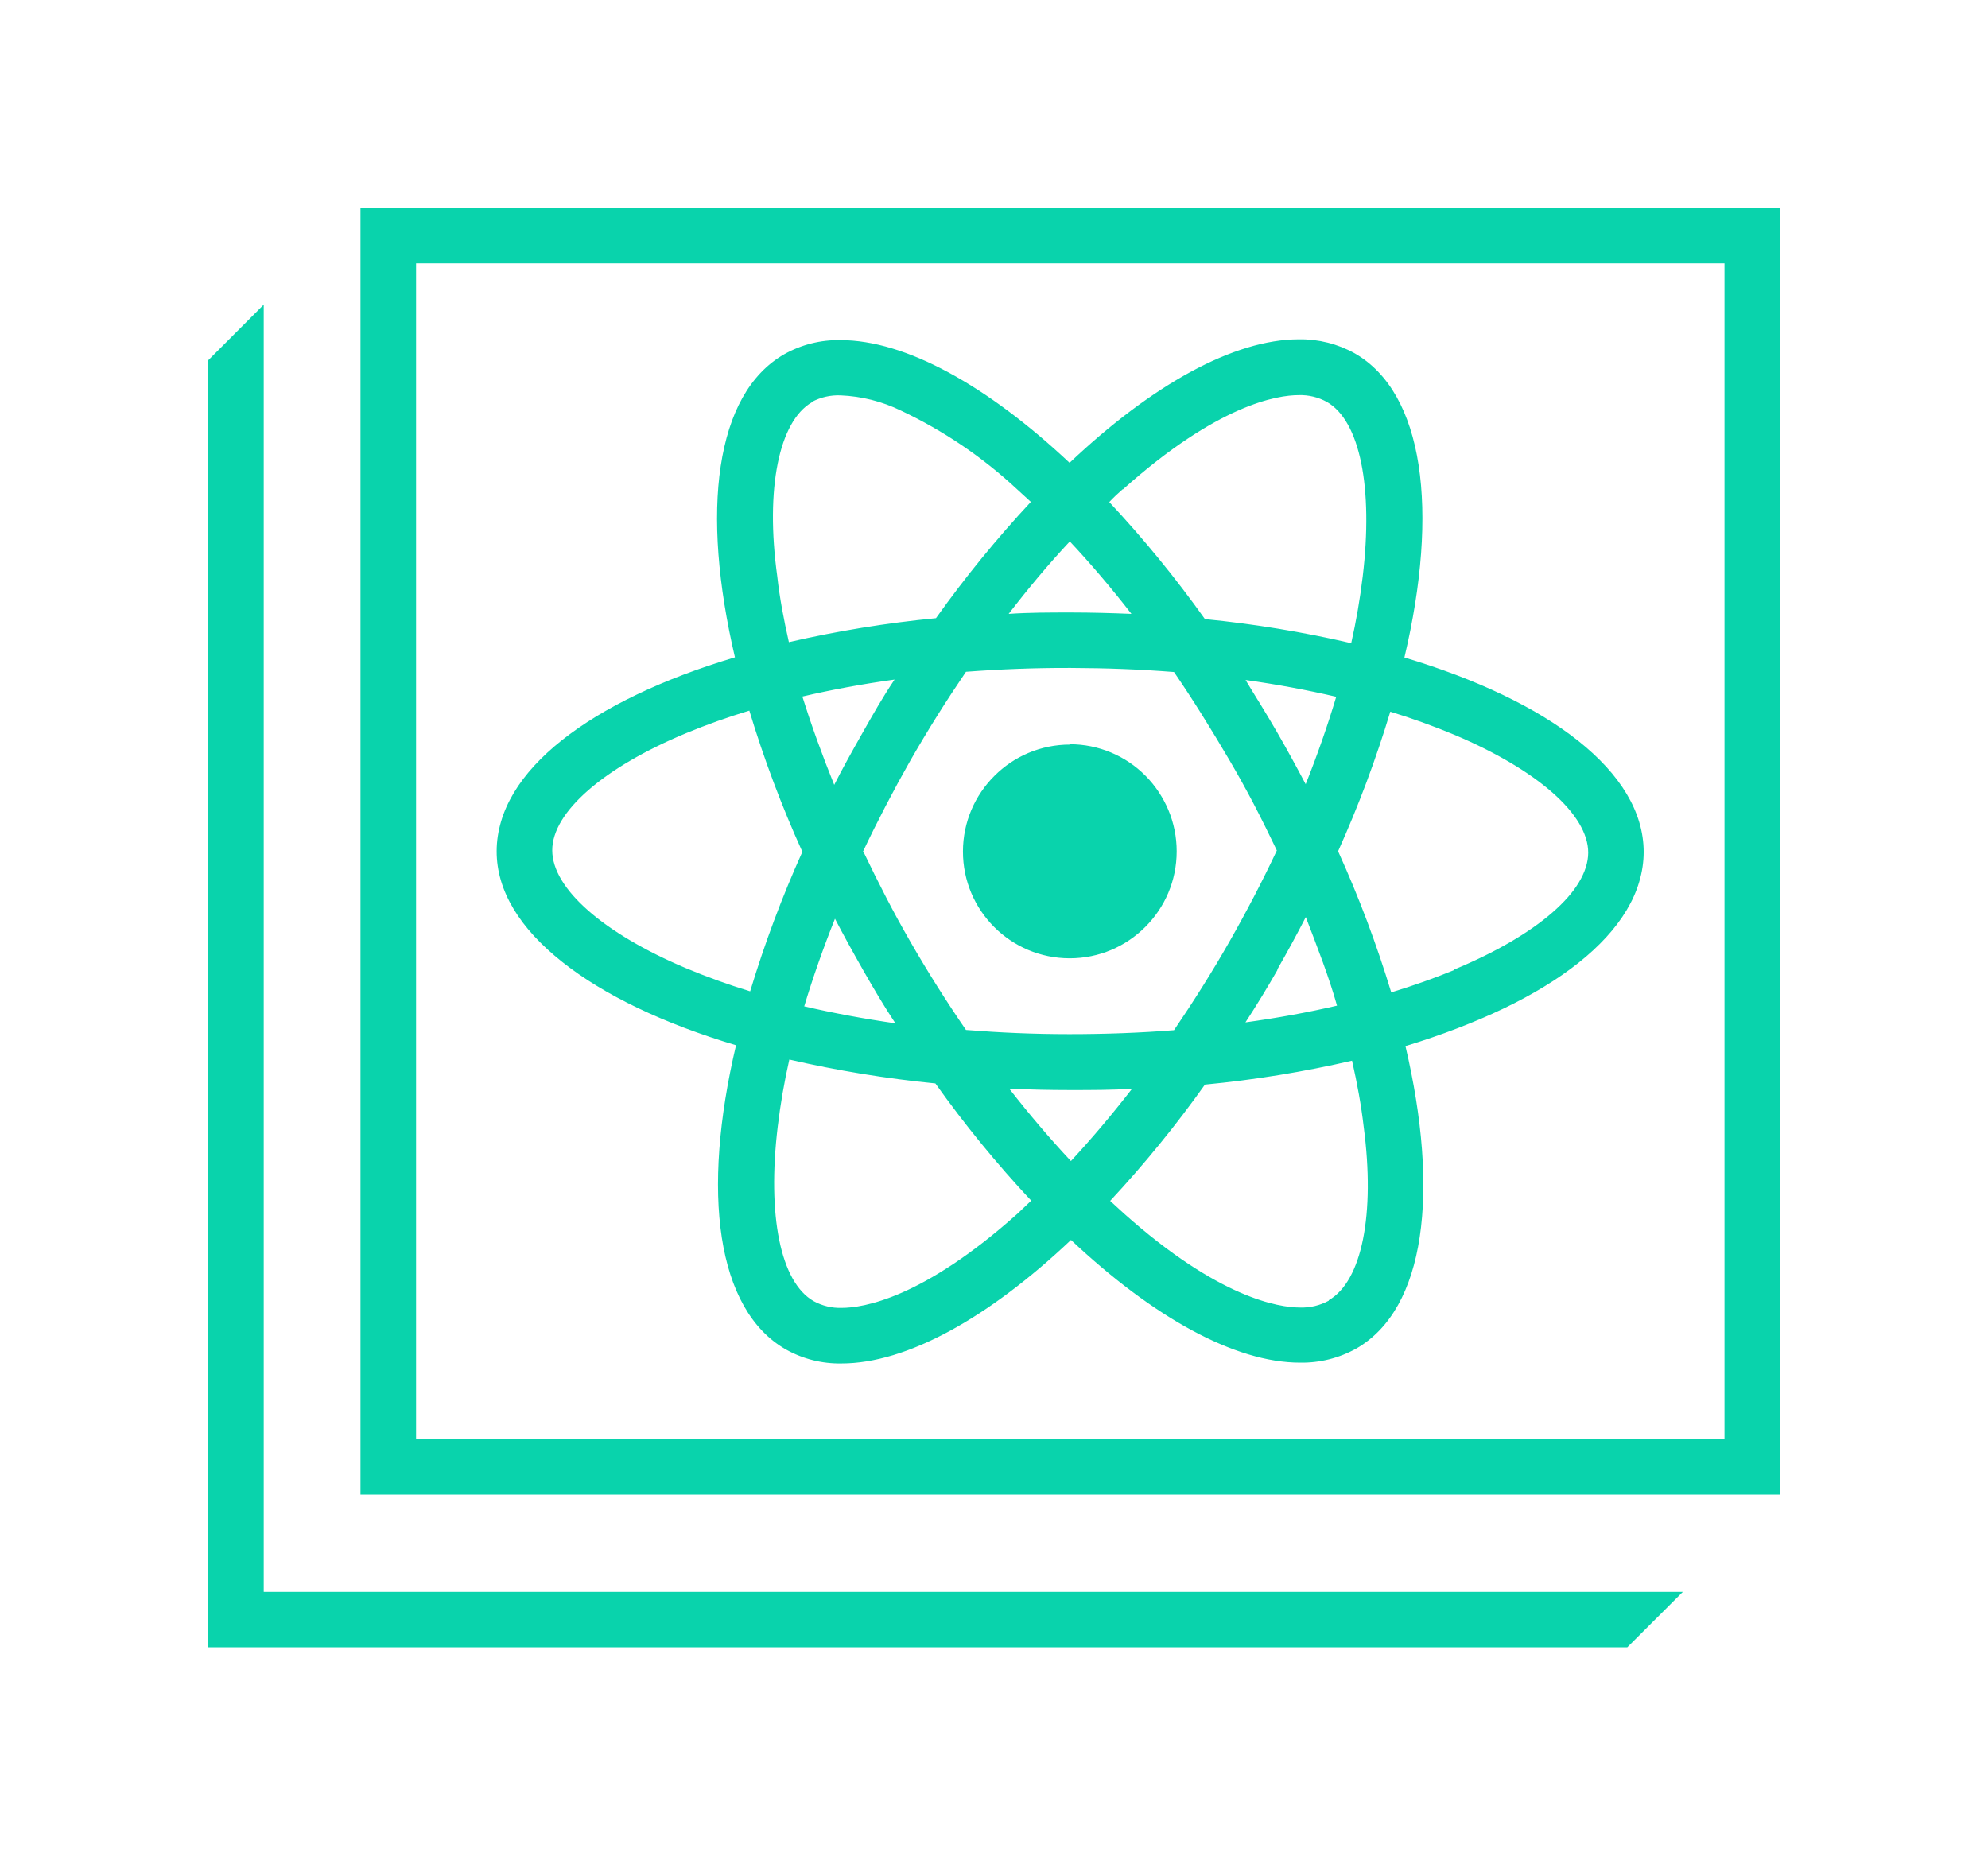
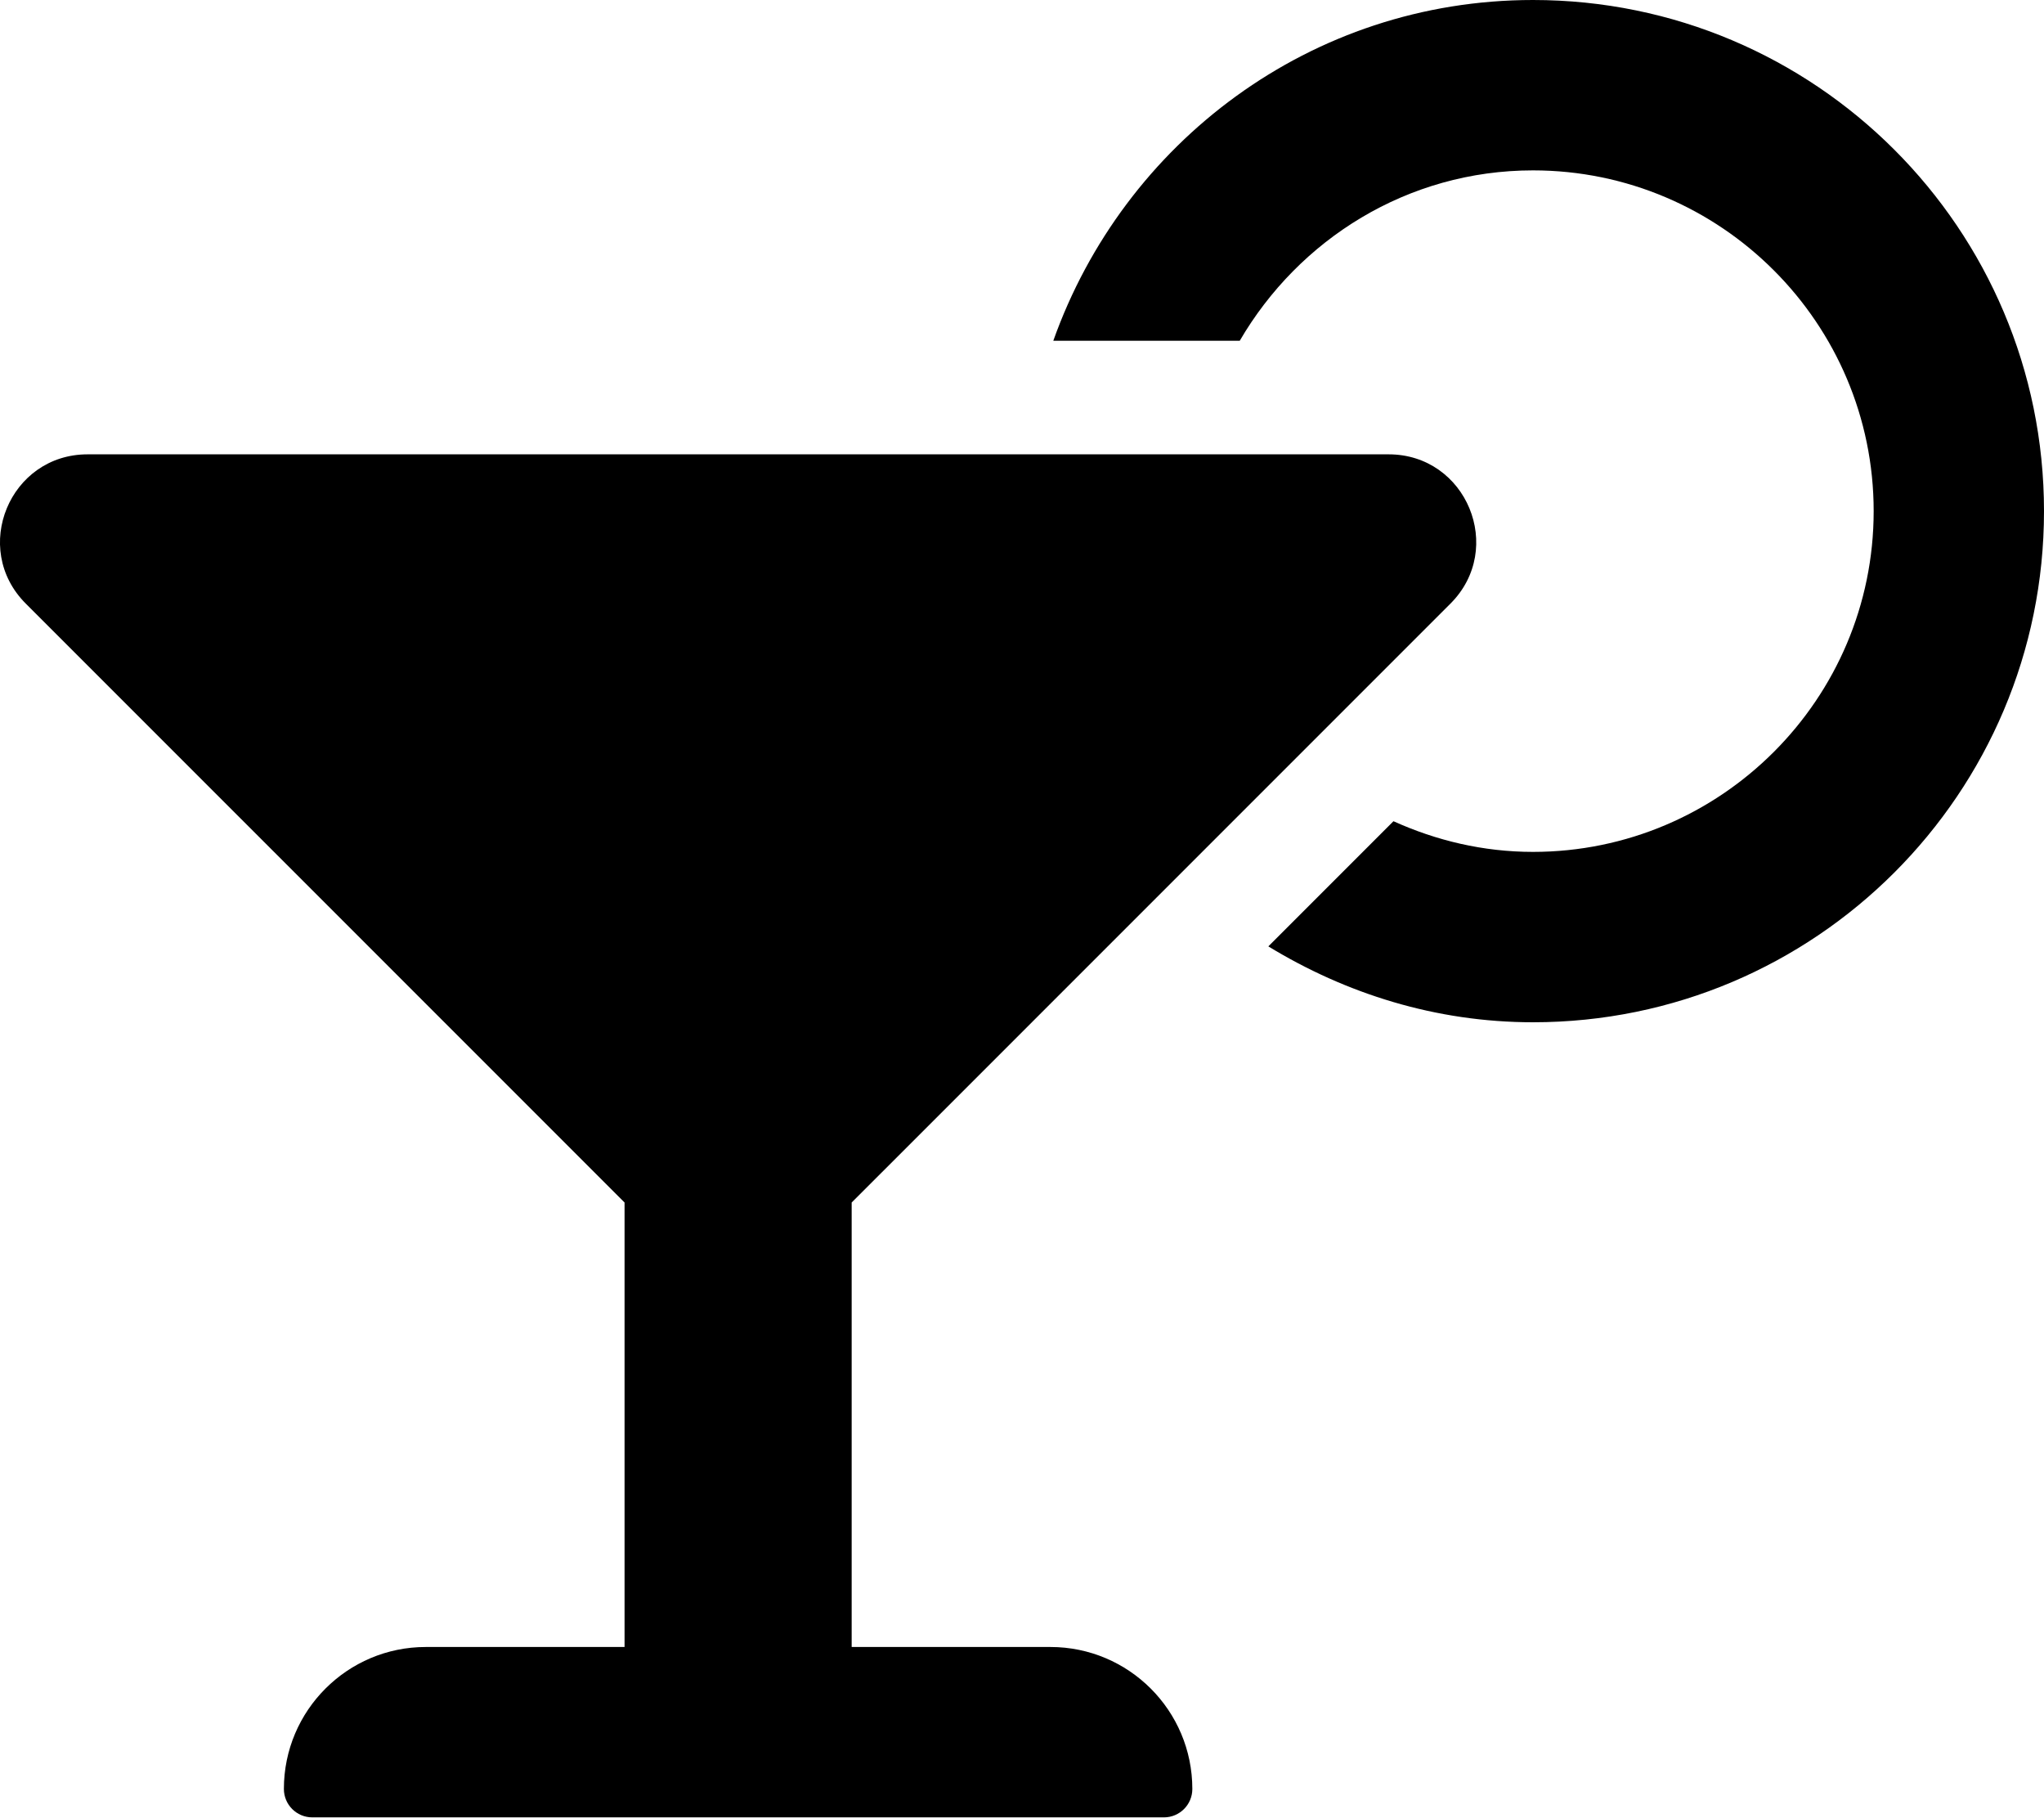
- <svg xmlns="http://www.w3.org/2000/svg" viewBox="0 0 170.96 159.93">
-   <defs>
-     <style>.cls-1{fill:#09d3ac;}</style>
-   </defs>
-   <path class="cls-1" d="M141.35,73.27c0-6.89-8.11-13-20.58-16.73,3-12.67,1.69-22.75-4.28-26.16a9.55,9.55,0,0,0-4.79-1.2c-5.57,0-12.61,3.89-19.72,10.62-7.11-6.68-14.13-10.55-19.69-10.55a9.46,9.46,0,0,0-4.86,1.22c-5.94,3.42-7.17,13.44-4.21,26.05-12.41,3.71-20.48,9.77-20.5,16.63s8.12,13,20.59,16.72c-3,12.68-1.7,22.75,4.28,26.16a9.41,9.41,0,0,0,4.78,1.2c5.58,0,12.62-3.89,19.73-10.62,7.1,6.68,14.12,10.55,19.69,10.55a9.59,9.59,0,0,0,4.86-1.22c5.94-3.42,7.16-13.44,4.21-26C133.27,86.18,141.34,80.12,141.35,73.27ZM96.56,42.06c8.19-7.33,13.31-8.12,15.13-8.12h0a4.71,4.71,0,0,1,2.42.58c2.86,1.63,4,7.38,3.09,15a56.73,56.73,0,0,1-1,5.79,97.7,97.7,0,0,0-12.58-2.07,98.47,98.47,0,0,0-8.24-10.08C95.75,42.79,96.15,42.42,96.56,42.06ZM71.77,78.94c.78,1.5,1.61,3,2.47,4.51S76,86.49,77,88c-2.71-.39-5.34-.88-7.84-1.46C69.86,84,70.75,81.5,71.77,78.94ZM69,59.9c2.53-.59,5.18-1.08,7.93-1.46-1,1.48-1.86,3-2.76,4.59s-1.69,3-2.46,4.52Q70.18,63.65,69,59.9Zm5.21,13.34q1.86-3.93,4.09-7.86c1.5-2.62,3.11-5.17,4.77-7.61,2.91-.22,5.91-.34,9-.33s6,.12,8.89.35c1.66,2.42,3.25,5,4.75,7.55s2.88,5.22,4.12,7.83c-1.23,2.62-2.6,5.25-4.08,7.85s-3.11,5.18-4.77,7.62c-2.91.23-5.91.34-9,.34s-6-.13-8.89-.36c-1.66-2.42-3.26-4.94-4.76-7.55S75.5,75.85,74.25,73.24Zm32.86-14.77c2.72.38,5.35.87,7.84,1.45-.74,2.47-1.62,5-2.64,7.55-.79-1.5-1.61-3-2.48-4.51S108,59.93,107.11,58.47Zm2.76,24.92q1.29-2.27,2.46-4.53c1,2.6,2,5.16,2.7,7.66-2.52.59-5.17,1.07-7.92,1.45Q108.52,85.75,109.87,83.39ZM92,46.56c1.8,1.92,3.57,4,5.3,6.23-1.71-.07-3.46-.12-5.23-.12s-3.58,0-5.33.12C88.45,50.57,90.2,48.48,92,46.56Zm-22.18-12A4.82,4.82,0,0,1,72.29,34a13.11,13.11,0,0,1,5.19,1.31,39.07,39.07,0,0,1,10,6.78l1.17,1.07a98.49,98.49,0,0,0-8.16,10,98.88,98.88,0,0,0-12.65,2.06c-.44-1.94-.8-3.84-1-5.67C65.8,42,67,36.24,69.81,34.6ZM64.53,85.26a58.75,58.75,0,0,1-5.54-2c-7.1-3-11.5-6.85-11.5-10.14S51.91,66,59,63.05a57.63,57.63,0,0,1,5.44-1.94A97.93,97.93,0,0,0,69,73.25,98.72,98.72,0,0,0,64.53,85.26Zm23,19.1c-8.19,7.33-13.31,8.11-15.14,8.11a4.69,4.69,0,0,1-2.42-.58c-2.86-1.63-4-7.38-3.09-15a56.07,56.07,0,0,1,1-5.78,99.51,99.51,0,0,0,12.58,2.06,97.17,97.17,0,0,0,8.24,10.08Zm4.57-4.51c-1.8-1.92-3.57-4-5.31-6.23,1.72.08,3.47.12,5.24.12s3.58,0,5.33-.11C95.63,95.85,93.87,97.93,92.09,99.85Zm22.18,12a4.82,4.82,0,0,1-2.48.59c-1.82,0-7-.8-15.16-8.1l-1.17-1.07a98.44,98.44,0,0,0,8.15-10,97,97,0,0,0,12.66-2.06c.44,1.94.79,3.84,1,5.67C118.27,104.42,117.12,110.18,114.27,111.81Zm10.8-28.44c-1.71.7-3.52,1.35-5.44,1.93a98.54,98.54,0,0,0-4.57-12.14,98.1,98.1,0,0,0,4.49-12,58.75,58.75,0,0,1,5.54,2c7.09,3,11.5,6.85,11.49,10.14S132.17,80.42,125.07,83.37ZM92,82.39a9.18,9.18,0,1,0-9.17-9.19A9.17,9.17,0,0,0,92,82.39ZM31,17.88V128.53H153.07V17.88ZM148.3,123.77H35.78V22.65H148.3Zm-85-33.9c-3,12.68-1.7,22.75,4.28,26.16a9.41,9.41,0,0,0,4.78,1.2c5.58,0,12.62-3.89,19.73-10.62,7.1,6.68,14.12,10.55,19.69,10.55a9.59,9.59,0,0,0,4.86-1.22c5.94-3.42,7.16-13.44,4.21-26,12.41-3.72,20.48-9.78,20.49-16.63s-8.11-13-20.58-16.73c3-12.67,1.69-22.75-4.28-26.16a9.55,9.55,0,0,0-4.79-1.2c-5.57,0-12.61,3.89-19.72,10.62-7.11-6.68-14.13-10.55-19.69-10.55a9.46,9.46,0,0,0-4.86,1.22c-5.94,3.42-7.17,13.44-4.21,26.05-12.41,3.71-20.48,9.77-20.5,16.63S50.84,86.13,63.31,89.87Zm24.21,14.49c-8.19,7.33-13.31,8.11-15.14,8.11a4.69,4.69,0,0,1-2.42-.58c-2.86-1.63-4-7.38-3.09-15a56.07,56.07,0,0,1,1-5.78,99.51,99.51,0,0,0,12.58,2.06,97.17,97.17,0,0,0,8.24,10.08Zm24.79-36.89c-.79-1.5-1.61-3-2.48-4.51s-1.8-3-2.72-4.49c2.72.38,5.35.87,7.84,1.45C114.21,62.39,113.33,64.92,112.31,67.47Zm2.72,19c-2.52.59-5.17,1.07-7.92,1.45q1.41-2.22,2.76-4.58t2.46-4.53C113.37,81.46,114.28,84,115,86.52Zm-5.21-13.35c-1.23,2.62-2.6,5.25-4.08,7.85s-3.11,5.18-4.77,7.62c-2.91.23-5.91.34-9,.34s-6-.13-8.89-.36c-1.66-2.42-3.26-4.94-4.76-7.55s-2.87-5.22-4.12-7.83q1.86-3.93,4.09-7.86c1.5-2.62,3.11-5.17,4.77-7.61,2.91-.22,5.91-.34,9-.33s6,.12,8.89.35c1.66,2.42,3.25,5,4.75,7.55S108.58,70.56,109.82,73.17ZM77,88c-2.71-.39-5.34-.88-7.84-1.46.74-2.46,1.63-5,2.65-7.55.78,1.5,1.61,3,2.47,4.51S76,86.49,77,88ZM74.21,63c-.87,1.5-1.69,3-2.46,4.52Q70.18,63.65,69,59.9c2.53-.59,5.18-1.08,7.93-1.46C76,59.92,75.11,61.45,74.21,63ZM92.09,99.85c-1.8-1.92-3.57-4-5.31-6.23,1.72.08,3.47.12,5.24.12s3.58,0,5.33-.11C95.63,95.85,93.87,97.93,92.09,99.85Zm22.18,12a4.82,4.82,0,0,1-2.48.59c-1.82,0-7-.8-15.16-8.1l-1.17-1.07a98.44,98.44,0,0,0,8.15-10,97,97,0,0,0,12.66-2.06c.44,1.94.79,3.84,1,5.67C118.27,104.42,117.12,110.18,114.27,111.81Zm5.28-50.66a58.75,58.75,0,0,1,5.54,2c7.09,3,11.5,6.85,11.49,10.14s-4.41,7.16-11.51,10.11c-1.71.7-3.52,1.35-5.44,1.93a98.54,98.54,0,0,0-4.57-12.14A98.1,98.1,0,0,0,119.55,61.15Zm-23-19.09c8.19-7.33,13.31-8.12,15.13-8.12h0a4.71,4.71,0,0,1,2.42.58c2.86,1.63,4,7.38,3.09,15a56.73,56.73,0,0,1-1,5.79,97.7,97.7,0,0,0-12.58-2.07,98.47,98.47,0,0,0-8.24-10.08C95.75,42.79,96.15,42.42,96.56,42.06ZM92,46.56c1.8,1.92,3.57,4,5.3,6.23-1.71-.07-3.46-.12-5.23-.12s-3.58,0-5.33.12C88.45,50.57,90.2,48.48,92,46.56Zm-22.18-12A4.82,4.82,0,0,1,72.29,34a13.11,13.11,0,0,1,5.19,1.31,39.07,39.07,0,0,1,10,6.78l1.17,1.07a98.49,98.49,0,0,0-8.16,10,98.88,98.88,0,0,0-12.65,2.06c-.44-1.94-.8-3.84-1-5.67C65.8,42,67,36.24,69.81,34.6ZM59,63.05a57.63,57.63,0,0,1,5.44-1.94A97.93,97.93,0,0,0,69,73.25a98.72,98.72,0,0,0-4.49,12,58.75,58.75,0,0,1-5.54-2c-7.1-3-11.5-6.85-11.5-10.14S51.91,66,59,63.05Zm33,1a9.18,9.18,0,1,0,9.17,9.19A9.17,9.17,0,0,0,92,64Zm0,0a9.18,9.18,0,1,0,9.17,9.19A9.17,9.17,0,0,0,92,64Zm0,0a9.18,9.18,0,1,0,9.17,9.19A9.17,9.17,0,0,0,92,64Zm49.35,9.24c0-6.89-8.11-13-20.58-16.73,3-12.67,1.69-22.75-4.28-26.16a9.55,9.55,0,0,0-4.79-1.2c-5.57,0-12.61,3.89-19.72,10.62-7.11-6.68-14.13-10.55-19.69-10.55a9.46,9.46,0,0,0-4.86,1.22c-5.94,3.42-7.17,13.44-4.21,26.05-12.41,3.71-20.48,9.77-20.5,16.63s8.12,13,20.59,16.72c-3,12.68-1.7,22.75,4.28,26.16a9.41,9.41,0,0,0,4.78,1.2c5.58,0,12.62-3.89,19.73-10.62,7.1,6.68,14.12,10.55,19.69,10.55a9.59,9.59,0,0,0,4.86-1.22c5.94-3.42,7.16-13.44,4.21-26C133.27,86.18,141.34,80.12,141.35,73.27ZM96.56,42.06c8.19-7.33,13.31-8.12,15.13-8.12h0a4.71,4.71,0,0,1,2.42.58c2.86,1.63,4,7.38,3.09,15a56.73,56.73,0,0,1-1,5.79,97.7,97.7,0,0,0-12.58-2.07,98.47,98.47,0,0,0-8.24-10.08C95.75,42.79,96.15,42.42,96.56,42.06ZM71.77,78.94c.78,1.5,1.61,3,2.47,4.51S76,86.49,77,88c-2.71-.39-5.34-.88-7.84-1.46C69.86,84,70.75,81.5,71.77,78.94ZM69,59.9c2.53-.59,5.18-1.08,7.93-1.46-1,1.48-1.86,3-2.76,4.59s-1.69,3-2.46,4.52Q70.18,63.65,69,59.9Zm5.21,13.34q1.86-3.93,4.09-7.86c1.5-2.62,3.11-5.17,4.77-7.61,2.91-.22,5.91-.34,9-.33s6,.12,8.89.35c1.66,2.42,3.25,5,4.75,7.55s2.88,5.22,4.12,7.83c-1.23,2.62-2.6,5.25-4.08,7.85s-3.11,5.18-4.77,7.62c-2.91.23-5.91.34-9,.34s-6-.13-8.89-.36c-1.66-2.42-3.26-4.94-4.76-7.55S75.5,75.85,74.25,73.24Zm32.86-14.77c2.72.38,5.35.87,7.84,1.45-.74,2.47-1.62,5-2.64,7.55-.79-1.5-1.61-3-2.48-4.51S108,59.93,107.11,58.47Zm2.76,24.92q1.29-2.27,2.46-4.53c1,2.6,2,5.16,2.7,7.66-2.52.59-5.17,1.07-7.92,1.45Q108.52,85.75,109.87,83.39ZM92,46.56c1.8,1.92,3.57,4,5.3,6.23-1.71-.07-3.46-.12-5.23-.12s-3.58,0-5.33.12C88.45,50.57,90.2,48.48,92,46.56Zm-22.18-12A4.82,4.82,0,0,1,72.29,34a13.11,13.11,0,0,1,5.19,1.31,39.07,39.07,0,0,1,10,6.78l1.17,1.07a98.49,98.49,0,0,0-8.16,10,98.88,98.88,0,0,0-12.65,2.06c-.44-1.94-.8-3.84-1-5.67C65.8,42,67,36.24,69.81,34.6ZM64.53,85.26a58.75,58.75,0,0,1-5.54-2c-7.1-3-11.5-6.85-11.5-10.14S51.91,66,59,63.05a57.63,57.63,0,0,1,5.44-1.94A97.93,97.93,0,0,0,69,73.25,98.72,98.72,0,0,0,64.53,85.26Zm23,19.1c-8.19,7.33-13.31,8.11-15.14,8.11a4.69,4.69,0,0,1-2.42-.58c-2.86-1.63-4-7.38-3.09-15a56.07,56.07,0,0,1,1-5.78,99.51,99.51,0,0,0,12.58,2.06,97.17,97.17,0,0,0,8.24,10.08Zm4.57-4.51c-1.8-1.92-3.57-4-5.31-6.23,1.72.08,3.47.12,5.24.12s3.58,0,5.33-.11C95.63,95.85,93.87,97.93,92.09,99.85Zm22.18,12a4.82,4.82,0,0,1-2.48.59c-1.82,0-7-.8-15.16-8.1l-1.17-1.07a98.44,98.44,0,0,0,8.15-10,97,97,0,0,0,12.66-2.06c.44,1.94.79,3.84,1,5.67C118.27,104.42,117.12,110.18,114.27,111.81Zm10.8-28.44c-1.71.7-3.52,1.35-5.44,1.93a98.54,98.54,0,0,0-4.57-12.14,98.1,98.1,0,0,0,4.49-12,58.75,58.75,0,0,1,5.54,2c7.09,3,11.5,6.85,11.49,10.14S132.17,80.42,125.07,83.37ZM92,82.39a9.18,9.18,0,1,0-9.17-9.19A9.17,9.17,0,0,0,92,82.39Zm-69.32,54.5V26.2L17.89,31V141.66H139.94l4.78-4.77Z" />
+ <svg xmlns="http://www.w3.org/2000/svg" aria-hidden="true" focusable="false" data-prefix="fas" data-icon="cocktail" class="svg-inline--fa fa-cocktail fa-w-18" role="img" viewBox="0 0 576 512">
+   <path fill="currentColor" d="M296 464h-56V338.78l168.74-168.73c15.52-15.52 4.53-42.05-17.42-42.05H24.68c-21.95 0-32.94 26.53-17.42 42.05L176 338.78V464h-56c-22.09 0-40 17.91-40 40 0 4.42 3.58 8 8 8h240c4.42 0 8-3.58 8-8 0-22.09-17.91-40-40-40zM432 0c-62.61 0-115.35 40.2-135.18 96h52.54c16.65-28.55 47.27-48 82.64-48 52.93 0 96 43.06 96 96s-43.07 96-96 96c-14.04 0-27.29-3.2-39.32-8.64l-35.26 35.26C379.23 279.92 404.59 288 432 288c79.53 0 144-64.47 144-144S511.53 0 432 0z" />
</svg>
